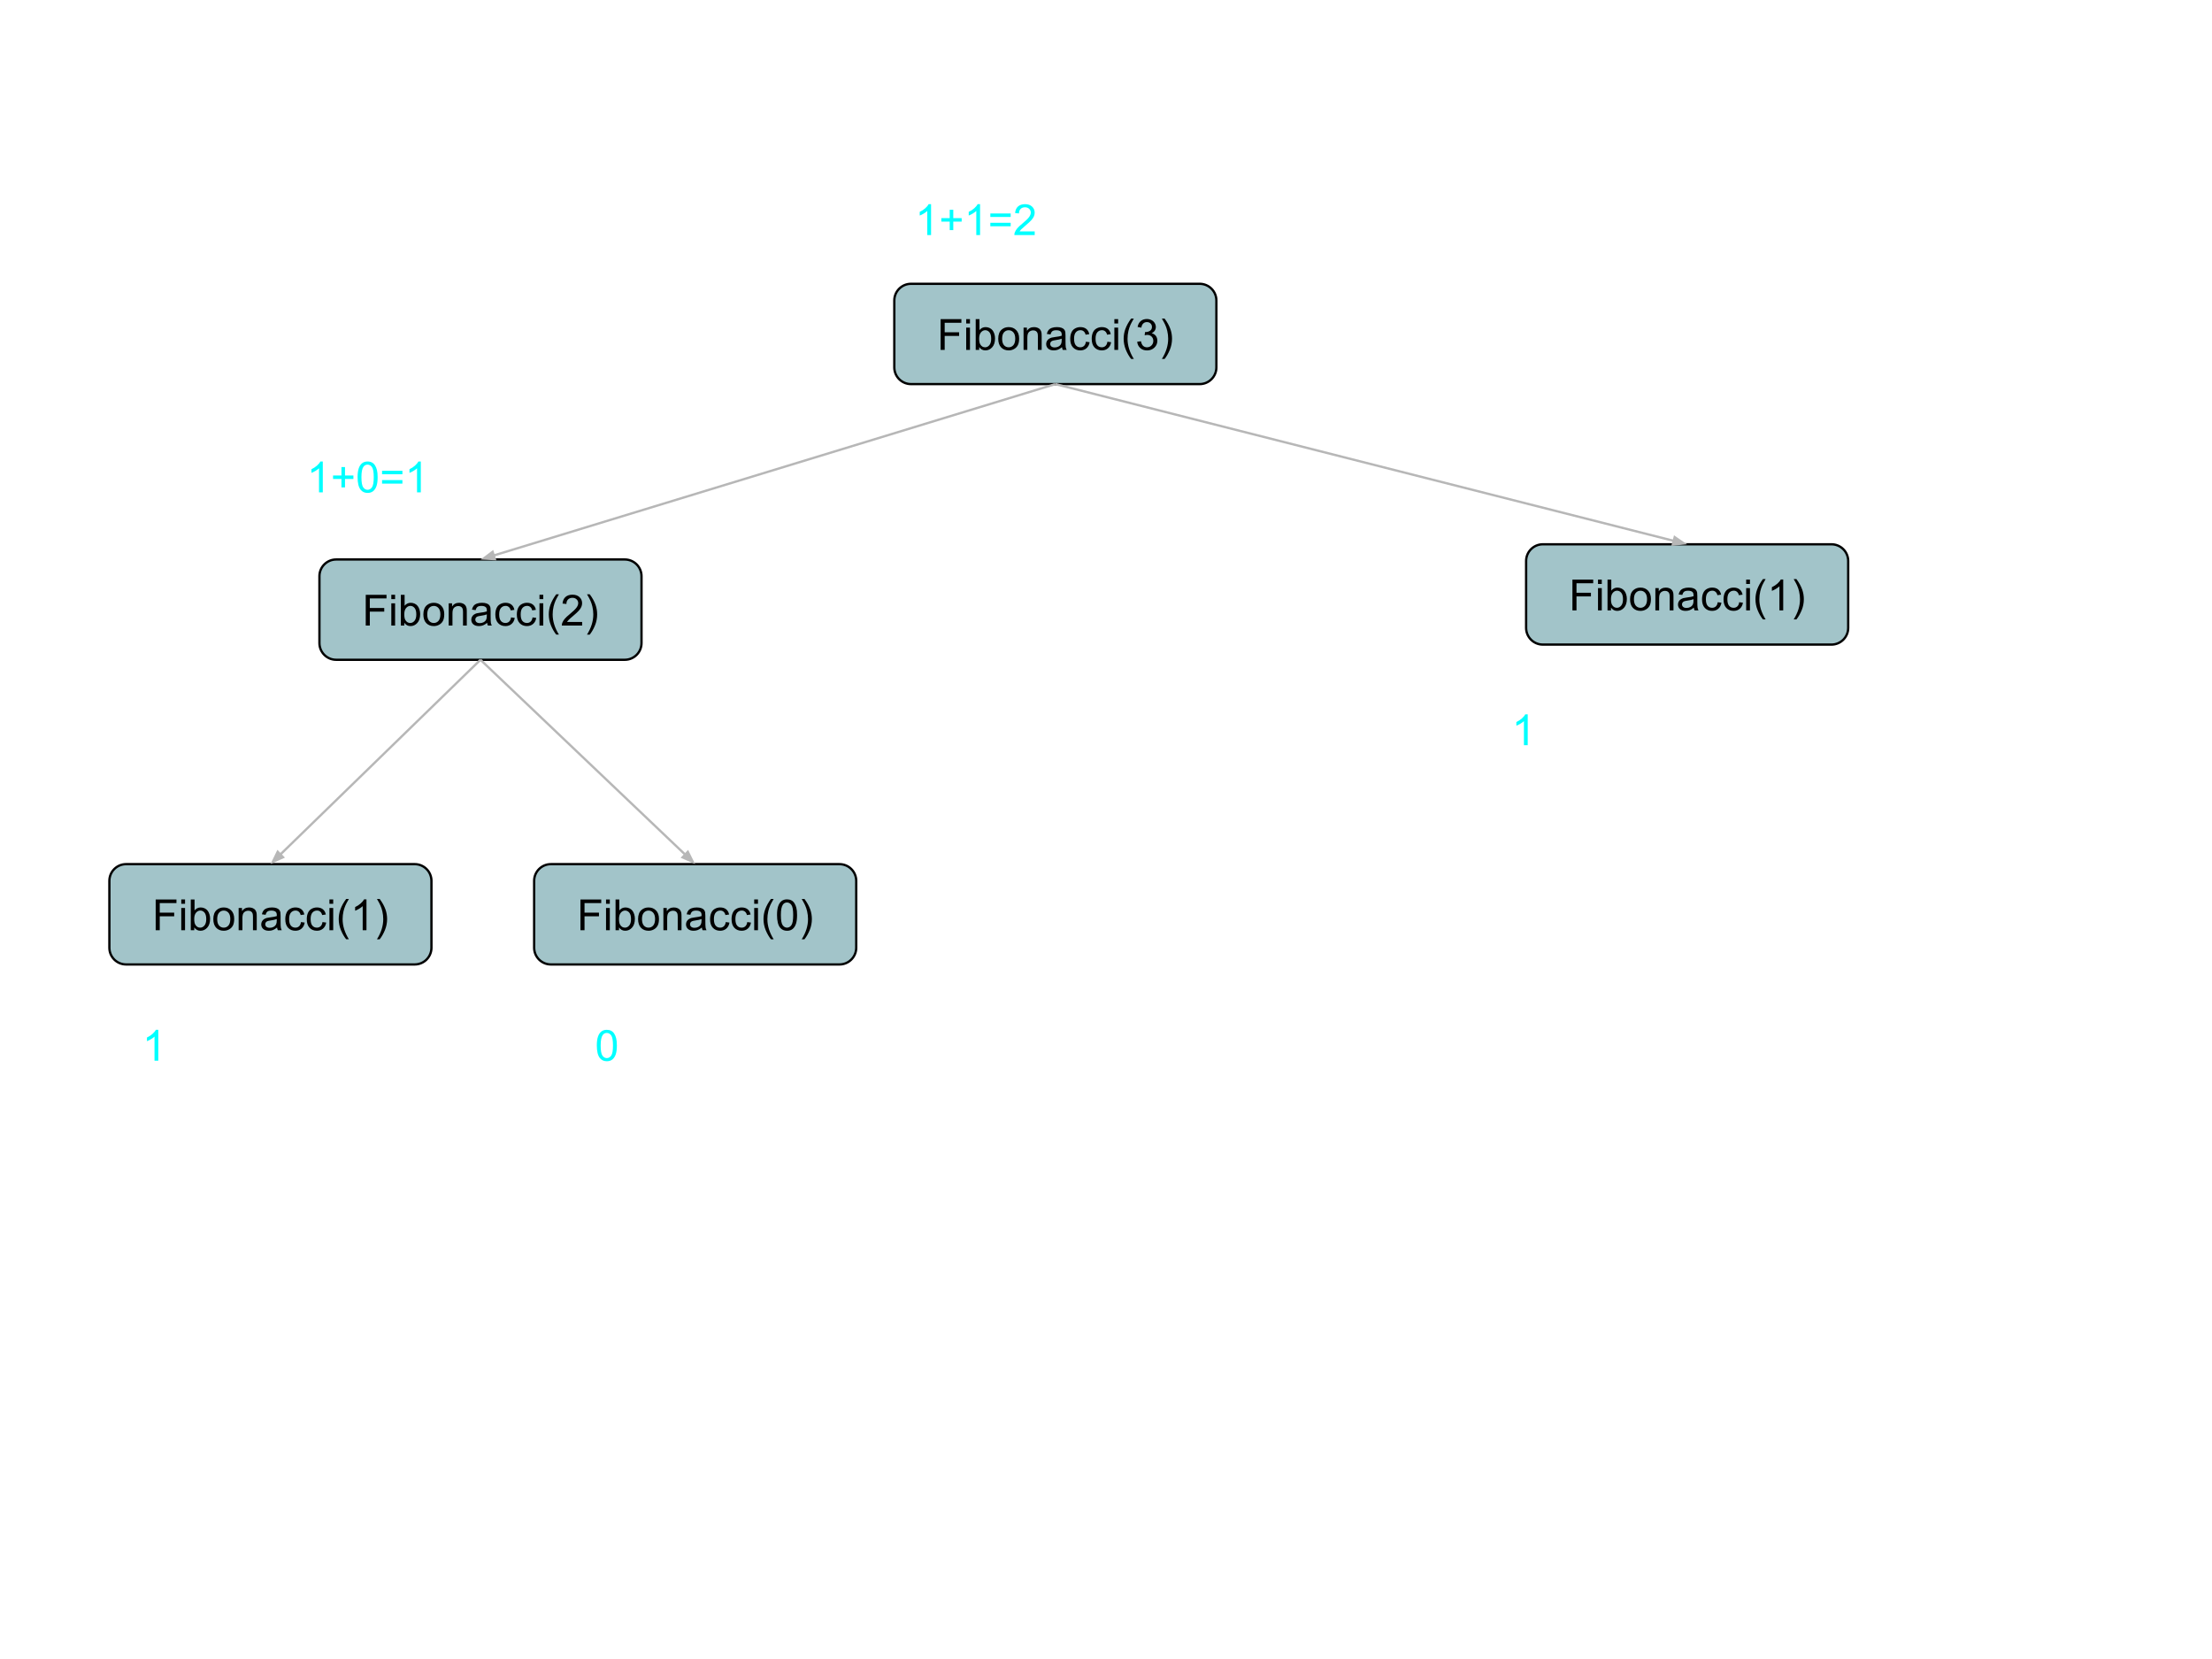
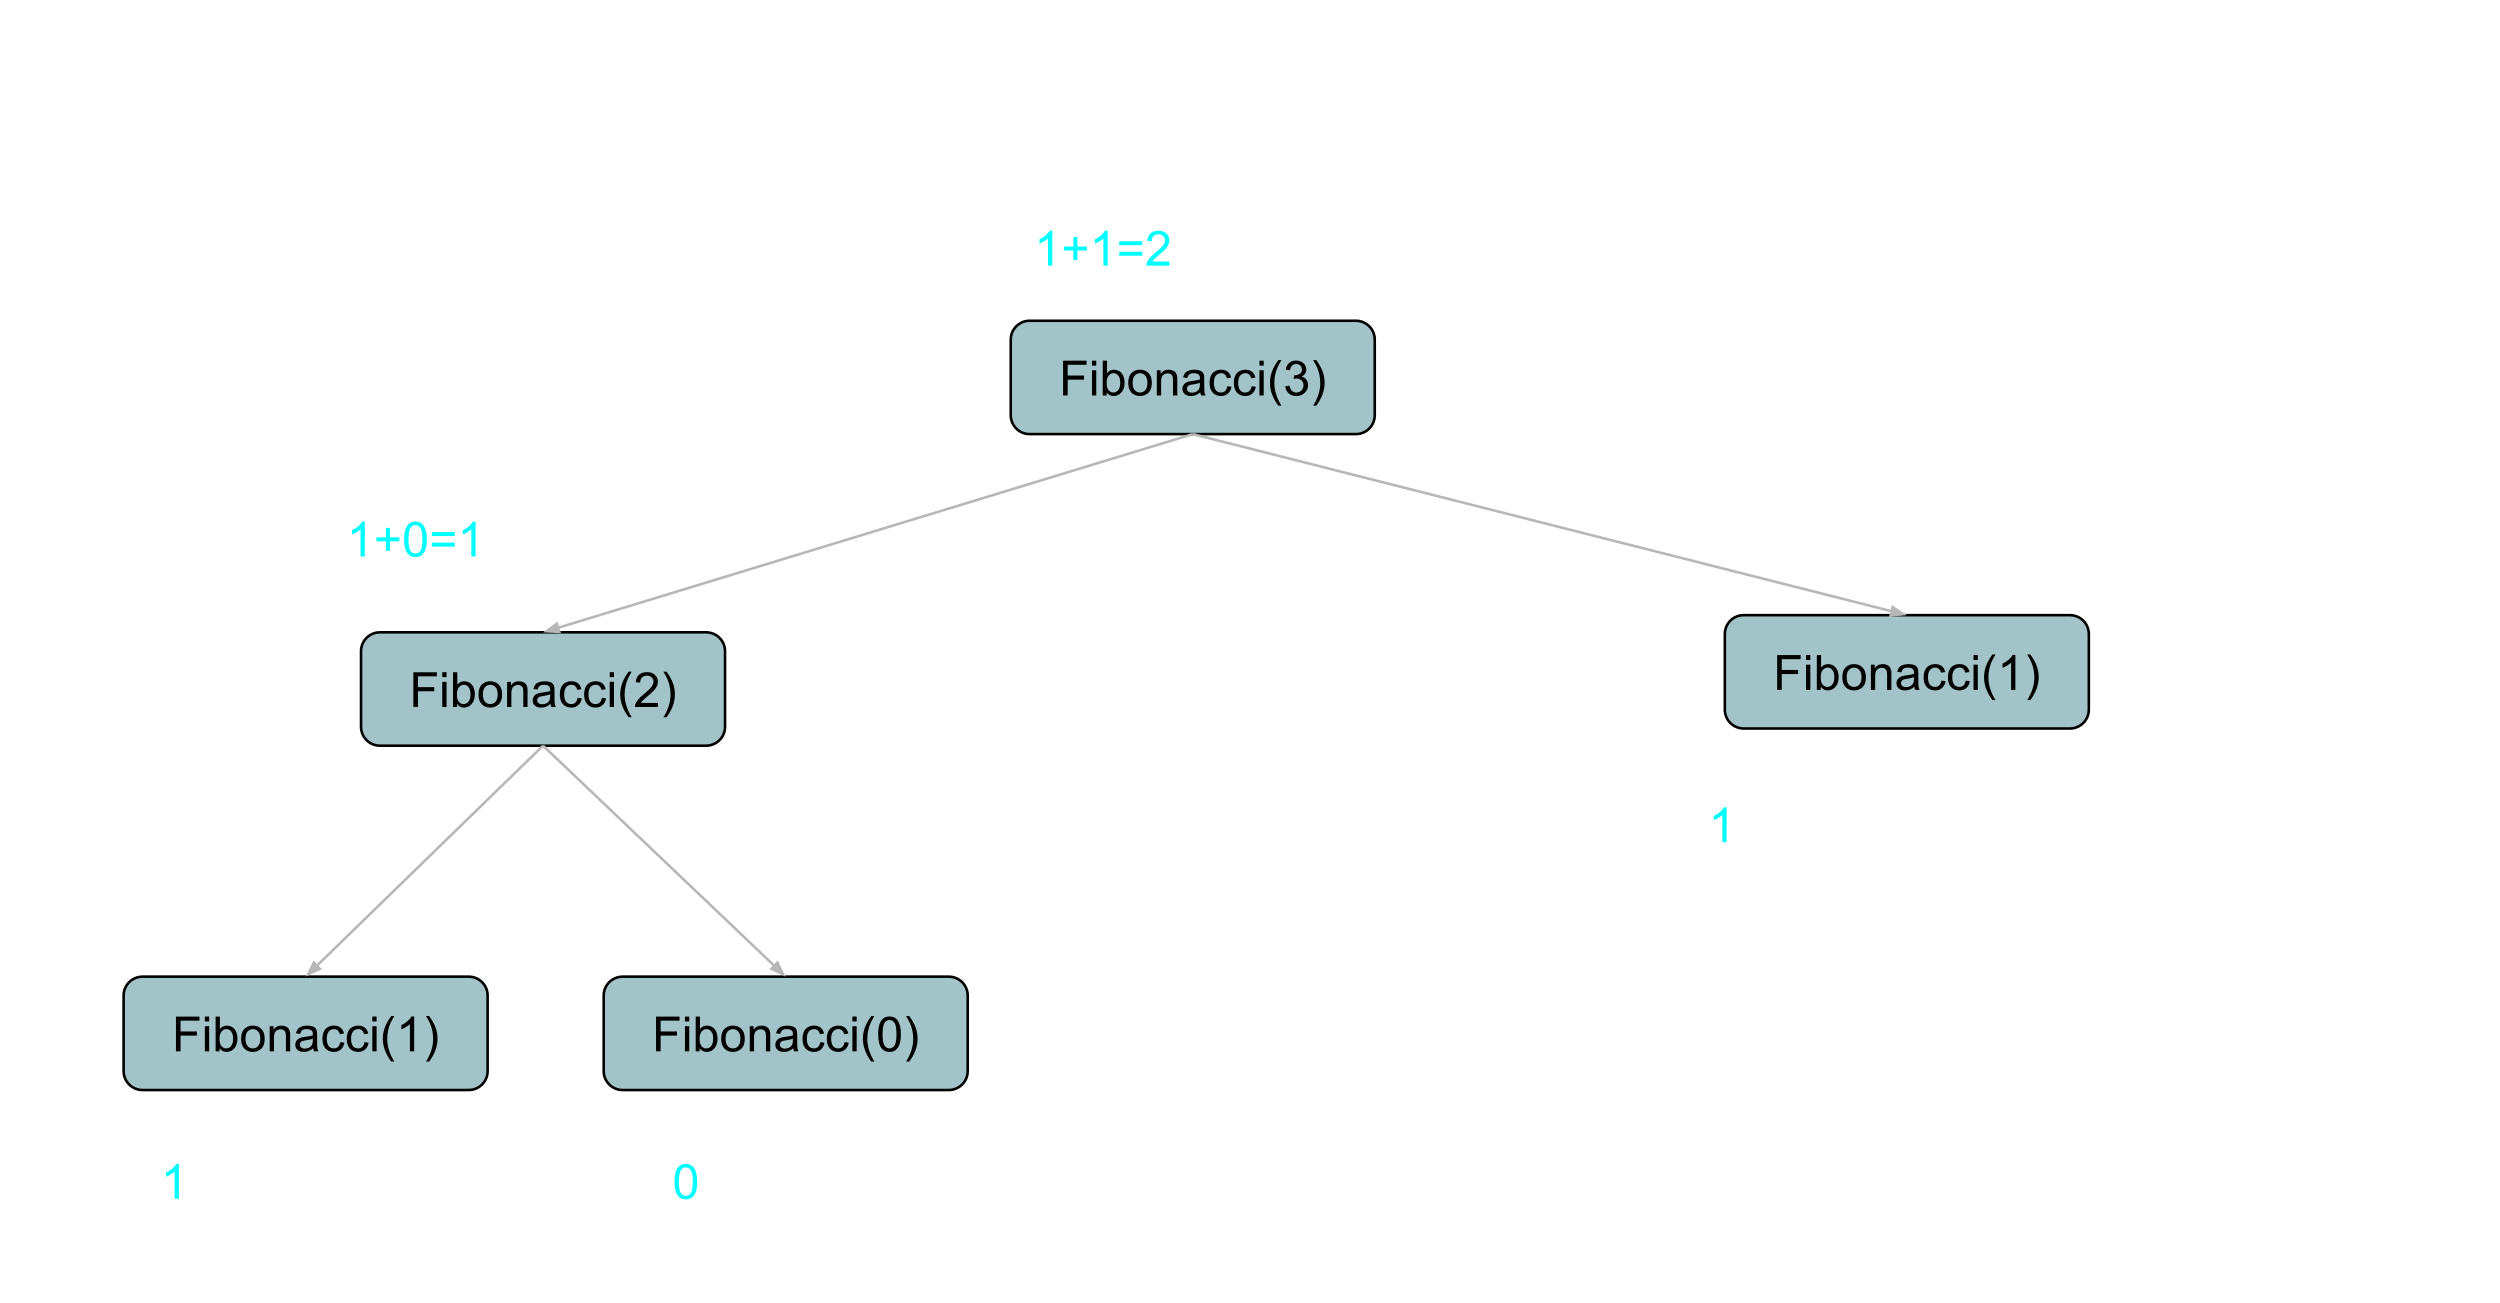
- <svg xmlns="http://www.w3.org/2000/svg" version="1.1" viewBox="0.0 0.0 960.0 720.0" fill="none" stroke="none" stroke-linecap="square" stroke-miterlimit="10">
+ <svg xmlns="http://www.w3.org/2000/svg" version="1.1" viewBox="0.0 0.0 960.0 500.0" fill="none" stroke="none" stroke-linecap="square" stroke-miterlimit="10">
  <clipPath id="p.0">
    <path d="m0 0l960.0 0l0 720.0l-960.0 0l0 -720.0z" clip-rule="nonzero" />
  </clipPath>
  <g clip-path="url(#p.0)">
    <path fill="#000000" fill-opacity="0.0" d="m0 0l960.0 0l0 720.0l-960.0 0z" fill-rule="evenodd" />
    <path fill="#a2c4c9" d="m388.126 130.423l0 0c0 -4.007 3.248 -7.255 7.255 -7.255l125.27 0c1.924 0 3.769 0.764 5.13 2.125c1.361 1.361 2.125 3.206 2.125 5.13l0 29.018c0 4.007 -3.248 7.255 -7.255 7.255l-125.27 0c-4.007 0 -7.255 -3.248 -7.255 -7.255z" fill-rule="evenodd" />
    <path stroke="#000000" stroke-width="1.0" stroke-linejoin="round" stroke-linecap="butt" d="m388.126 130.423l0 0c0 -4.007 3.248 -7.255 7.255 -7.255l125.27 0c1.924 0 3.769 0.764 5.13 2.125c1.361 1.361 2.125 3.206 2.125 5.13l0 29.018c0 4.007 -3.248 7.255 -7.255 7.255l-125.27 0c-4.007 0 -7.255 -3.248 -7.255 -7.255z" fill-rule="evenodd" />
    <path fill="#000000" d="m408.224 151.852l0 -13.359l9.016 0l0 1.578l-7.25 0l0 4.141l6.266 0l0 1.578l-6.266 0l0 6.062l-1.766 0zm11.099 -11.469l0 -1.891l1.641 0l0 1.891l-1.641 0zm0 11.469l0 -9.672l1.641 0l0 9.672l-1.641 0zm5.645 0l-1.516 0l0 -13.359l1.641 0l0 4.766q1.047 -1.297 2.656 -1.297q0.891 0 1.688 0.359q0.797 0.359 1.312 1.016q0.516 0.641 0.797 1.562q0.297 0.922 0.297 1.969q0 2.484 -1.234 3.844q-1.219 1.359 -2.953 1.359q-1.703 0 -2.688 -1.438l0 1.219zm-0.016 -4.906q0 1.734 0.484 2.516q0.766 1.266 2.094 1.266q1.078 0 1.859 -0.938q0.781 -0.938 0.781 -2.781q0 -1.891 -0.75 -2.797q-0.75 -0.906 -1.828 -0.906q-1.062 0 -1.859 0.938q-0.781 0.938 -0.781 2.703zm8.282 0.062q0 -2.688 1.484 -3.969q1.25 -1.078 3.047 -1.078q2.0 0 3.266 1.312q1.266 1.297 1.266 3.609q0 1.859 -0.562 2.938q-0.562 1.062 -1.641 1.656q-1.062 0.594 -2.328 0.594q-2.031 0 -3.281 -1.297q-1.25 -1.312 -1.25 -3.766zm1.688 0q0 1.859 0.797 2.797q0.812 0.922 2.047 0.922q1.219 0 2.031 -0.922q0.812 -0.938 0.812 -2.844q0 -1.797 -0.812 -2.719q-0.812 -0.922 -2.031 -0.922q-1.234 0 -2.047 0.922q-0.797 0.906 -0.797 2.766zm9.298 4.844l0 -9.672l1.469 0l0 1.375q1.062 -1.594 3.078 -1.594q0.875 0 1.609 0.312q0.734 0.312 1.094 0.828q0.375 0.5 0.516 1.203q0.094 0.453 0.094 1.594l0 5.953l-1.641 0l0 -5.891q0 -1.0 -0.203 -1.484q-0.188 -0.5 -0.672 -0.797q-0.484 -0.297 -1.141 -0.297q-1.047 0 -1.812 0.672q-0.75 0.656 -0.75 2.516l0 5.281l-1.641 0zm16.688 -1.188q-0.922 0.766 -1.766 1.094q-0.828 0.312 -1.797 0.312q-1.594 0 -2.453 -0.781q-0.859 -0.781 -0.859 -1.984q0 -0.719 0.328 -1.297q0.328 -0.594 0.844 -0.938q0.531 -0.359 1.188 -0.547q0.469 -0.125 1.453 -0.25q1.984 -0.234 2.922 -0.562q0.016 -0.344 0.016 -0.422q0 -1.0 -0.469 -1.422q-0.625 -0.547 -1.875 -0.547q-1.156 0 -1.703 0.406q-0.547 0.406 -0.812 1.422l-1.609 -0.219q0.219 -1.016 0.719 -1.641q0.5 -0.641 1.453 -0.984q0.953 -0.344 2.188 -0.344q1.25 0 2.016 0.297q0.781 0.281 1.141 0.734q0.375 0.438 0.516 1.109q0.078 0.422 0.078 1.516l0 2.188q0 2.281 0.109 2.891q0.109 0.594 0.406 1.156l-1.703 0q-0.266 -0.516 -0.328 -1.188zm-0.141 -3.672q-0.891 0.375 -2.672 0.625q-1.016 0.141 -1.438 0.328q-0.422 0.188 -0.656 0.531q-0.219 0.344 -0.219 0.781q0 0.656 0.5 1.094q0.5 0.438 1.453 0.438q0.938 0 1.672 -0.406q0.75 -0.422 1.094 -1.141q0.266 -0.562 0.266 -1.641l0 -0.609zm10.516 1.312l1.609 0.219q-0.266 1.656 -1.359 2.609q-1.078 0.938 -2.672 0.938q-1.984 0 -3.188 -1.297q-1.203 -1.297 -1.203 -3.719q0 -1.578 0.516 -2.75q0.516 -1.172 1.578 -1.75q1.062 -0.594 2.312 -0.594q1.578 0 2.578 0.797q1.0 0.797 1.281 2.266l-1.594 0.234q-0.234 -0.969 -0.812 -1.453q-0.578 -0.5 -1.391 -0.5q-1.234 0 -2.016 0.891q-0.781 0.891 -0.781 2.812q0 1.953 0.75 2.844q0.75 0.875 1.953 0.875q0.969 0 1.609 -0.594q0.656 -0.594 0.828 -1.828zm9.328 0l1.609 0.219q-0.266 1.656 -1.359 2.609q-1.078 0.938 -2.672 0.938q-1.984 0 -3.188 -1.297q-1.203 -1.297 -1.203 -3.719q0 -1.578 0.516 -2.75q0.516 -1.172 1.578 -1.75q1.062 -0.594 2.312 -0.594q1.578 0 2.578 0.797q1.0 0.797 1.281 2.266l-1.594 0.234q-0.234 -0.969 -0.812 -1.453q-0.578 -0.5 -1.391 -0.5q-1.234 0 -2.016 0.891q-0.781 0.891 -0.781 2.812q0 1.953 0.75 2.844q0.75 0.875 1.953 0.875q0.969 0 1.609 -0.594q0.656 -0.594 0.828 -1.828zm3.016 -7.922l0 -1.891l1.641 0l0 1.891l-1.641 0zm0 11.469l0 -9.672l1.641 0l0 9.672l-1.641 0zm7.27 3.922q-1.359 -1.703 -2.297 -4.0q-0.938 -2.297 -0.938 -4.766q0 -2.156 0.703 -4.141q0.828 -2.312 2.531 -4.594l1.172 0q-1.094 1.891 -1.453 2.703q-0.547 1.25 -0.875 2.625q-0.391 1.703 -0.391 3.422q0 4.375 2.719 8.75l-1.172 0zm2.635 -7.453l1.641 -0.219q0.281 1.406 0.953 2.016q0.688 0.609 1.656 0.609q1.156 0 1.953 -0.797q0.797 -0.797 0.797 -1.984q0 -1.125 -0.734 -1.859q-0.734 -0.734 -1.875 -0.734q-0.469 0 -1.156 0.172l0.188 -1.438q0.156 0.016 0.266 0.016q1.047 0 1.875 -0.547q0.844 -0.547 0.844 -1.672q0 -0.906 -0.609 -1.5q-0.609 -0.594 -1.578 -0.594q-0.953 0 -1.594 0.609q-0.641 0.594 -0.812 1.797l-1.641 -0.297q0.297 -1.641 1.359 -2.547q1.062 -0.906 2.656 -0.906q1.094 0 2.0 0.469q0.922 0.469 1.406 1.281q0.5 0.812 0.5 1.719q0 0.859 -0.469 1.578q-0.469 0.703 -1.375 1.125q1.188 0.281 1.844 1.141q0.656 0.859 0.656 2.156q0 1.734 -1.281 2.953q-1.266 1.219 -3.219 1.219q-1.766 0 -2.922 -1.047q-1.156 -1.047 -1.328 -2.719zm11.907 7.453l-1.188 0q2.734 -4.375 2.734 -8.75q0 -1.719 -0.391 -3.391q-0.312 -1.375 -0.875 -2.625q-0.359 -0.828 -1.469 -2.734l1.188 0q1.703 2.281 2.531 4.594q0.688 1.984 0.688 4.141q0 2.469 -0.938 4.766q-0.938 2.297 -2.281 4.0z" fill-rule="nonzero" />
    <path fill="#a2c4c9" d="m138.633 250.068l0 0c0 -4.007 3.248 -7.255 7.255 -7.255l125.27 0c1.924 0 3.769 0.764 5.13 2.125c1.361 1.361 2.125 3.206 2.125 5.13l0 29.018c0 4.007 -3.248 7.255 -7.255 7.255l-125.27 0c-4.007 0 -7.255 -3.248 -7.255 -7.255z" fill-rule="evenodd" />
    <path stroke="#000000" stroke-width="1.0" stroke-linejoin="round" stroke-linecap="butt" d="m138.633 250.068l0 0c0 -4.007 3.248 -7.255 7.255 -7.255l125.27 0c1.924 0 3.769 0.764 5.13 2.125c1.361 1.361 2.125 3.206 2.125 5.13l0 29.018c0 4.007 -3.248 7.255 -7.255 7.255l-125.27 0c-4.007 0 -7.255 -3.248 -7.255 -7.255z" fill-rule="evenodd" />
    <path fill="#000000" d="m158.731 271.497l0 -13.359l9.016 0l0 1.578l-7.25 0l0 4.141l6.266 0l0 1.578l-6.266 0l0 6.062l-1.766 0zm11.099 -11.469l0 -1.891l1.641 0l0 1.891l-1.641 0zm0 11.469l0 -9.672l1.641 0l0 9.672l-1.641 0zm5.645 0l-1.516 0l0 -13.359l1.641 0l0 4.766q1.047 -1.297 2.656 -1.297q0.891 0 1.688 0.359q0.797 0.359 1.312 1.016q0.516 0.641 0.797 1.562q0.297 0.922 0.297 1.969q0 2.484 -1.234 3.844q-1.219 1.359 -2.953 1.359q-1.703 0 -2.688 -1.438l0 1.219zm-0.016 -4.906q0 1.734 0.484 2.516q0.766 1.266 2.094 1.266q1.078 0 1.859 -0.938q0.781 -0.938 0.781 -2.781q0 -1.891 -0.75 -2.797q-0.75 -0.906 -1.828 -0.906q-1.062 0 -1.859 0.938q-0.781 0.938 -0.781 2.703zm8.282 0.062q0 -2.688 1.484 -3.969q1.25 -1.078 3.047 -1.078q2.0 0 3.266 1.312q1.266 1.297 1.266 3.609q0 1.859 -0.562 2.938q-0.562 1.062 -1.641 1.656q-1.062 0.594 -2.328 0.594q-2.031 0 -3.281 -1.297q-1.25 -1.312 -1.25 -3.766zm1.688 0q0 1.859 0.797 2.797q0.812 0.922 2.047 0.922q1.219 0 2.031 -0.922q0.812 -0.938 0.812 -2.844q0 -1.797 -0.812 -2.719q-0.812 -0.922 -2.031 -0.922q-1.234 0 -2.047 0.922q-0.797 0.906 -0.797 2.766zm9.298 4.844l0 -9.672l1.469 0l0 1.375q1.062 -1.594 3.078 -1.594q0.875 0 1.609 0.312q0.734 0.312 1.094 0.828q0.375 0.5 0.516 1.203q0.094 0.453 0.094 1.594l0 5.953l-1.641 0l0 -5.891q0 -1.0 -0.203 -1.484q-0.188 -0.5 -0.672 -0.797q-0.484 -0.297 -1.141 -0.297q-1.047 0 -1.812 0.672q-0.75 0.656 -0.75 2.516l0 5.281l-1.641 0zm16.688 -1.188q-0.922 0.766 -1.766 1.094q-0.828 0.312 -1.797 0.312q-1.594 0 -2.453 -0.781q-0.859 -0.781 -0.859 -1.984q0 -0.719 0.328 -1.297q0.328 -0.594 0.844 -0.938q0.531 -0.359 1.188 -0.547q0.469 -0.125 1.453 -0.25q1.984 -0.234 2.922 -0.562q0.016 -0.344 0.016 -0.422q0 -1.0 -0.469 -1.422q-0.625 -0.547 -1.875 -0.547q-1.156 0 -1.703 0.406q-0.547 0.406 -0.812 1.422l-1.609 -0.219q0.219 -1.016 0.719 -1.641q0.5 -0.641 1.453 -0.984q0.953 -0.344 2.188 -0.344q1.25 0 2.016 0.297q0.781 0.281 1.141 0.734q0.375 0.438 0.516 1.109q0.078 0.422 0.078 1.516l0 2.188q0 2.281 0.109 2.891q0.109 0.594 0.406 1.156l-1.703 0q-0.266 -0.516 -0.328 -1.188zm-0.141 -3.672q-0.891 0.375 -2.672 0.625q-1.016 0.141 -1.438 0.328q-0.422 0.188 -0.656 0.531q-0.219 0.344 -0.219 0.781q0 0.656 0.5 1.094q0.5 0.438 1.453 0.438q0.938 0 1.672 -0.406q0.75 -0.422 1.094 -1.141q0.266 -0.562 0.266 -1.641l0 -0.609zm10.516 1.312l1.609 0.219q-0.266 1.656 -1.359 2.609q-1.078 0.938 -2.672 0.938q-1.984 0 -3.188 -1.297q-1.203 -1.297 -1.203 -3.719q0 -1.578 0.516 -2.75q0.516 -1.172 1.578 -1.75q1.062 -0.594 2.312 -0.594q1.578 0 2.578 0.797q1.0 0.797 1.281 2.266l-1.594 0.234q-0.234 -0.969 -0.812 -1.453q-0.578 -0.5 -1.391 -0.5q-1.234 0 -2.016 0.891q-0.781 0.891 -0.781 2.812q0 1.953 0.75 2.844q0.75 0.875 1.953 0.875q0.969 0 1.609 -0.594q0.656 -0.594 0.828 -1.828zm9.328 0l1.609 0.219q-0.266 1.656 -1.359 2.609q-1.078 0.938 -2.672 0.938q-1.984 0 -3.188 -1.297q-1.203 -1.297 -1.203 -3.719q0 -1.578 0.516 -2.75q0.516 -1.172 1.578 -1.75q1.062 -0.594 2.312 -0.594q1.578 0 2.578 0.797q1.0 0.797 1.281 2.266l-1.594 0.234q-0.234 -0.969 -0.812 -1.453q-0.578 -0.5 -1.391 -0.5q-1.234 0 -2.016 0.891q-0.781 0.891 -0.781 2.812q0 1.953 0.75 2.844q0.75 0.875 1.953 0.875q0.969 0 1.609 -0.594q0.656 -0.594 0.828 -1.828zm3.016 -7.922l0 -1.891l1.641 0l0 1.891l-1.641 0zm0 11.469l0 -9.672l1.641 0l0 9.672l-1.641 0zm7.27 3.922q-1.359 -1.703 -2.297 -4.0q-0.938 -2.297 -0.938 -4.766q0 -2.156 0.703 -4.141q0.828 -2.312 2.531 -4.594l1.172 0q-1.094 1.891 -1.453 2.703q-0.547 1.25 -0.875 2.625q-0.391 1.703 -0.391 3.422q0 4.375 2.719 8.75l-1.172 0zm11.244 -5.5l0 1.578l-8.828 0q-0.016 -0.594 0.188 -1.141q0.344 -0.906 1.078 -1.781q0.75 -0.875 2.156 -2.016q2.172 -1.781 2.938 -2.828q0.766 -1.047 0.766 -1.969q0 -0.984 -0.703 -1.641q-0.688 -0.672 -1.812 -0.672q-1.188 0 -1.906 0.719q-0.703 0.703 -0.703 1.953l-1.688 -0.172q0.172 -1.891 1.297 -2.875q1.141 -0.984 3.031 -0.984q1.922 0 3.047 1.062q1.125 1.062 1.125 2.641q0 0.797 -0.328 1.578q-0.328 0.781 -1.094 1.641q-0.75 0.844 -2.531 2.344q-1.469 1.234 -1.891 1.688q-0.422 0.438 -0.688 0.875l6.547 0zm3.298 5.5l-1.188 0q2.734 -4.375 2.734 -8.75q0 -1.719 -0.391 -3.391q-0.312 -1.375 -0.875 -2.625q-0.359 -0.828 -1.469 -2.734l1.188 0q1.703 2.281 2.531 4.594q0.688 1.984 0.688 4.141q0 2.469 -0.938 4.766q-0.938 2.297 -2.281 4.0z" fill-rule="nonzero" />
    <path fill="#a2c4c9" d="m662.331 243.475l0 0c0 -4.007 3.248 -7.255 7.255 -7.255l125.27 0c1.924 0 3.769 0.764 5.13 2.125c1.361 1.361 2.125 3.206 2.125 5.13l0 29.018c0 4.007 -3.248 7.255 -7.255 7.255l-125.27 0c-4.007 0 -7.255 -3.248 -7.255 -7.255z" fill-rule="evenodd" />
    <path stroke="#000000" stroke-width="1.0" stroke-linejoin="round" stroke-linecap="butt" d="m662.331 243.475l0 0c0 -4.007 3.248 -7.255 7.255 -7.255l125.27 0c1.924 0 3.769 0.764 5.13 2.125c1.361 1.361 2.125 3.206 2.125 5.13l0 29.018c0 4.007 -3.248 7.255 -7.255 7.255l-125.27 0c-4.007 0 -7.255 -3.248 -7.255 -7.255z" fill-rule="evenodd" />
    <path fill="#000000" d="m682.429 264.904l0 -13.359l9.016 0l0 1.578l-7.25 0l0 4.141l6.266 0l0 1.578l-6.266 0l0 6.062l-1.766 0zm11.099 -11.469l0 -1.891l1.641 0l0 1.891l-1.641 0zm0 11.469l0 -9.672l1.641 0l0 9.672l-1.641 0zm5.645 0l-1.516 0l0 -13.359l1.641 0l0 4.766q1.047 -1.297 2.656 -1.297q0.891 0 1.688 0.359q0.797 0.359 1.312 1.016q0.516 0.641 0.797 1.562q0.297 0.922 0.297 1.969q0 2.484 -1.234 3.844q-1.219 1.359 -2.953 1.359q-1.703 0 -2.688 -1.438l0 1.219zm-0.016 -4.906q0 1.734 0.484 2.516q0.766 1.266 2.094 1.266q1.078 0 1.859 -0.938q0.781 -0.938 0.781 -2.781q0 -1.891 -0.75 -2.797q-0.75 -0.906 -1.828 -0.906q-1.062 0 -1.859 0.938q-0.781 0.938 -0.781 2.703zm8.282 0.062q0 -2.688 1.484 -3.969q1.25 -1.078 3.047 -1.078q2.0 0 3.266 1.312q1.266 1.297 1.266 3.609q0 1.859 -0.562 2.938q-0.562 1.062 -1.641 1.656q-1.062 0.594 -2.328 0.594q-2.031 0 -3.281 -1.297q-1.25 -1.312 -1.25 -3.766zm1.688 0q0 1.859 0.797 2.797q0.812 0.922 2.047 0.922q1.219 0 2.031 -0.922q0.812 -0.938 0.812 -2.844q0 -1.797 -0.812 -2.719q-0.812 -0.922 -2.031 -0.922q-1.234 0 -2.047 0.922q-0.797 0.906 -0.797 2.766zm9.298 4.844l0 -9.672l1.469 0l0 1.375q1.062 -1.594 3.078 -1.594q0.875 0 1.609 0.312q0.734 0.312 1.094 0.828q0.375 0.5 0.516 1.203q0.094 0.453 0.094 1.594l0 5.953l-1.641 0l0 -5.891q0 -1.0 -0.203 -1.484q-0.188 -0.5 -0.672 -0.797q-0.484 -0.297 -1.141 -0.297q-1.047 0 -1.812 0.672q-0.75 0.656 -0.75 2.516l0 5.281l-1.641 0zm16.688 -1.188q-0.922 0.766 -1.766 1.094q-0.828 0.312 -1.797 0.312q-1.594 0 -2.453 -0.781q-0.859 -0.781 -0.859 -1.984q0 -0.719 0.328 -1.297q0.328 -0.594 0.844 -0.938q0.531 -0.359 1.188 -0.547q0.469 -0.125 1.453 -0.25q1.984 -0.234 2.922 -0.562q0.016 -0.344 0.016 -0.422q0 -1.0 -0.469 -1.422q-0.625 -0.547 -1.875 -0.547q-1.156 0 -1.703 0.406q-0.547 0.406 -0.812 1.422l-1.609 -0.219q0.219 -1.016 0.719 -1.641q0.5 -0.641 1.453 -0.984q0.953 -0.344 2.188 -0.344q1.25 0 2.016 0.297q0.781 0.281 1.141 0.734q0.375 0.438 0.516 1.109q0.078 0.422 0.078 1.516l0 2.188q0 2.281 0.109 2.891q0.109 0.594 0.406 1.156l-1.703 0q-0.266 -0.516 -0.328 -1.188zm-0.141 -3.672q-0.891 0.375 -2.672 0.625q-1.016 0.141 -1.438 0.328q-0.422 0.188 -0.656 0.531q-0.219 0.344 -0.219 0.781q0 0.656 0.5 1.094q0.5 0.438 1.453 0.438q0.938 0 1.672 -0.406q0.75 -0.422 1.094 -1.141q0.266 -0.562 0.266 -1.641l0 -0.609zm10.516 1.312l1.609 0.219q-0.266 1.656 -1.359 2.609q-1.078 0.938 -2.672 0.938q-1.984 0 -3.188 -1.297q-1.203 -1.297 -1.203 -3.719q0 -1.578 0.516 -2.75q0.516 -1.172 1.578 -1.75q1.062 -0.594 2.312 -0.594q1.578 0 2.578 0.797q1.0 0.797 1.281 2.266l-1.594 0.234q-0.234 -0.969 -0.812 -1.453q-0.578 -0.5 -1.391 -0.5q-1.234 0 -2.016 0.891q-0.781 0.891 -0.781 2.812q0 1.953 0.75 2.844q0.75 0.875 1.953 0.875q0.969 0 1.609 -0.594q0.656 -0.594 0.828 -1.828zm9.328 0l1.609 0.219q-0.266 1.656 -1.359 2.609q-1.078 0.938 -2.672 0.938q-1.984 0 -3.188 -1.297q-1.203 -1.297 -1.203 -3.719q0 -1.578 0.516 -2.75q0.516 -1.172 1.578 -1.75q1.062 -0.594 2.312 -0.594q1.578 0 2.578 0.797q1.0 0.797 1.281 2.266l-1.594 0.234q-0.234 -0.969 -0.812 -1.453q-0.578 -0.5 -1.391 -0.5q-1.234 0 -2.016 0.891q-0.781 0.891 -0.781 2.812q0 1.953 0.75 2.844q0.75 0.875 1.953 0.875q0.969 0 1.609 -0.594q0.656 -0.594 0.828 -1.828zm3.016 -7.922l0 -1.891l1.641 0l0 1.891l-1.641 0zm0 11.469l0 -9.672l1.641 0l0 9.672l-1.641 0zm7.27 3.922q-1.359 -1.703 -2.297 -4.0q-0.938 -2.297 -0.938 -4.766q0 -2.156 0.703 -4.141q0.828 -2.312 2.531 -4.594l1.172 0q-1.094 1.891 -1.453 2.703q-0.547 1.25 -0.875 2.625q-0.391 1.703 -0.391 3.422q0 4.375 2.719 8.75l-1.172 0zm8.806 -3.922l-1.641 0l0 -10.453q-0.594 0.562 -1.562 1.141q-0.953 0.562 -1.719 0.844l0 -1.594q1.375 -0.641 2.406 -1.562q1.031 -0.922 1.453 -1.781l1.062 0l0 13.406zm5.735 3.922l-1.188 0q2.734 -4.375 2.734 -8.75q0 -1.719 -0.391 -3.391q-0.312 -1.375 -0.875 -2.625q-0.359 -0.828 -1.469 -2.734l1.188 0q1.703 2.281 2.531 4.594q0.688 1.984 0.688 4.141q0 2.469 -0.938 4.766q-0.938 2.297 -2.281 4.0z" fill-rule="nonzero" />
    <path fill="#a2c4c9" d="m47.47 382.293l0 0c0 -4.007 3.248 -7.255 7.255 -7.255l125.27 0c1.924 0 3.769 0.764 5.13 2.125c1.361 1.361 2.125 3.206 2.125 5.13l0 29.018c0 4.007 -3.248 7.255 -7.255 7.255l-125.27 0c-4.007 0 -7.255 -3.248 -7.255 -7.255z" fill-rule="evenodd" />
    <path stroke="#000000" stroke-width="1.0" stroke-linejoin="round" stroke-linecap="butt" d="m47.47 382.293l0 0c0 -4.007 3.248 -7.255 7.255 -7.255l125.27 0c1.924 0 3.769 0.764 5.13 2.125c1.361 1.361 2.125 3.206 2.125 5.13l0 29.018c0 4.007 -3.248 7.255 -7.255 7.255l-125.27 0c-4.007 0 -7.255 -3.248 -7.255 -7.255z" fill-rule="evenodd" />
    <path fill="#000000" d="m67.568 403.722l0 -13.359l9.016 0l0 1.578l-7.25 0l0 4.141l6.266 0l0 1.578l-6.266 0l0 6.062l-1.766 0zm11.099 -11.469l0 -1.891l1.641 0l0 1.891l-1.641 0zm0 11.469l0 -9.672l1.641 0l0 9.672l-1.641 0zm5.645 0l-1.516 0l0 -13.359l1.641 0l0 4.766q1.047 -1.297 2.656 -1.297q0.891 0 1.688 0.359q0.797 0.359 1.312 1.016q0.516 0.641 0.797 1.562q0.297 0.922 0.297 1.969q0 2.484 -1.234 3.844q-1.219 1.359 -2.953 1.359q-1.703 0 -2.688 -1.438l0 1.219zm-0.016 -4.906q0 1.734 0.484 2.516q0.766 1.266 2.094 1.266q1.078 0 1.859 -0.938q0.781 -0.938 0.781 -2.781q0 -1.891 -0.75 -2.797q-0.75 -0.906 -1.828 -0.906q-1.062 0 -1.859 0.938q-0.781 0.938 -0.781 2.703zm8.282 0.062q0 -2.688 1.484 -3.969q1.25 -1.078 3.047 -1.078q2.0 0 3.266 1.312q1.266 1.297 1.266 3.609q0 1.859 -0.562 2.938q-0.562 1.062 -1.641 1.656q-1.062 0.594 -2.328 0.594q-2.031 0 -3.281 -1.297q-1.25 -1.312 -1.25 -3.766zm1.688 0q0 1.859 0.797 2.797q0.812 0.922 2.047 0.922q1.219 0 2.031 -0.922q0.812 -0.938 0.812 -2.844q0 -1.797 -0.812 -2.719q-0.812 -0.922 -2.031 -0.922q-1.234 0 -2.047 0.922q-0.797 0.906 -0.797 2.766zm9.298 4.844l0 -9.672l1.469 0l0 1.375q1.062 -1.594 3.078 -1.594q0.875 0 1.609 0.312q0.734 0.312 1.094 0.828q0.375 0.5 0.516 1.203q0.094 0.453 0.094 1.594l0 5.953l-1.641 0l0 -5.891q0 -1.0 -0.203 -1.484q-0.188 -0.5 -0.672 -0.797q-0.484 -0.297 -1.141 -0.297q-1.047 0 -1.812 0.672q-0.75 0.656 -0.75 2.516l0 5.281l-1.641 0zm16.688 -1.188q-0.922 0.766 -1.766 1.094q-0.828 0.312 -1.797 0.312q-1.594 0 -2.453 -0.781q-0.859 -0.781 -0.859 -1.984q0 -0.719 0.328 -1.297q0.328 -0.594 0.844 -0.938q0.531 -0.359 1.188 -0.547q0.469 -0.125 1.453 -0.25q1.984 -0.234 2.922 -0.562q0.016 -0.344 0.016 -0.422q0 -1.0 -0.469 -1.422q-0.625 -0.547 -1.875 -0.547q-1.156 0 -1.703 0.406q-0.547 0.406 -0.812 1.422l-1.609 -0.219q0.219 -1.016 0.719 -1.641q0.5 -0.641 1.453 -0.984q0.953 -0.344 2.188 -0.344q1.25 0 2.016 0.297q0.781 0.281 1.141 0.734q0.375 0.438 0.516 1.109q0.078 0.422 0.078 1.516l0 2.188q0 2.281 0.109 2.891q0.109 0.594 0.406 1.156l-1.703 0q-0.266 -0.516 -0.328 -1.188zm-0.141 -3.672q-0.891 0.375 -2.672 0.625q-1.016 0.141 -1.438 0.328q-0.422 0.188 -0.656 0.531q-0.219 0.344 -0.219 0.781q0 0.656 0.5 1.094q0.5 0.438 1.453 0.438q0.938 0 1.672 -0.406q0.75 -0.422 1.094 -1.141q0.266 -0.562 0.266 -1.641l0 -0.609zm10.516 1.312l1.609 0.219q-0.266 1.656 -1.359 2.609q-1.078 0.938 -2.672 0.938q-1.984 0 -3.187 -1.297q-1.203 -1.297 -1.203 -3.719q0 -1.578 0.516 -2.75q0.516 -1.172 1.578 -1.75q1.062 -0.594 2.312 -0.594q1.578 0 2.578 0.797q1.0 0.797 1.281 2.266l-1.594 0.234q-0.234 -0.969 -0.812 -1.453q-0.578 -0.5 -1.391 -0.5q-1.234 0 -2.016 0.891q-0.781 0.891 -0.781 2.812q0 1.953 0.75 2.844q0.75 0.875 1.953 0.875q0.969 0 1.609 -0.594q0.656 -0.594 0.828 -1.828zm9.328 0l1.609 0.219q-0.266 1.656 -1.359 2.609q-1.078 0.938 -2.672 0.938q-1.984 0 -3.188 -1.297q-1.203 -1.297 -1.203 -3.719q0 -1.578 0.516 -2.75q0.516 -1.172 1.578 -1.75q1.062 -0.594 2.312 -0.594q1.578 0 2.578 0.797q1.0 0.797 1.281 2.266l-1.594 0.234q-0.234 -0.969 -0.812 -1.453q-0.578 -0.5 -1.391 -0.5q-1.234 0 -2.016 0.891q-0.781 0.891 -0.781 2.812q0 1.953 0.75 2.844q0.75 0.875 1.953 0.875q0.969 0 1.609 -0.594q0.656 -0.594 0.828 -1.828zm3.016 -7.922l0 -1.891l1.641 0l0 1.891l-1.641 0zm0 11.469l0 -9.672l1.641 0l0 9.672l-1.641 0zm7.27 3.922q-1.359 -1.703 -2.297 -4.0q-0.938 -2.297 -0.938 -4.766q0 -2.156 0.703 -4.141q0.828 -2.312 2.531 -4.594l1.172 0q-1.094 1.891 -1.453 2.703q-0.547 1.25 -0.875 2.625q-0.391 1.703 -0.391 3.422q0 4.375 2.719 8.75l-1.172 0zm8.806 -3.922l-1.641 0l0 -10.453q-0.594 0.562 -1.562 1.141q-0.953 0.562 -1.719 0.844l0 -1.594q1.375 -0.641 2.406 -1.562q1.031 -0.922 1.453 -1.781l1.062 0l0 13.406zm5.735 3.922l-1.188 0q2.734 -4.375 2.734 -8.75q0 -1.719 -0.391 -3.391q-0.312 -1.375 -0.875 -2.625q-0.359 -0.828 -1.469 -2.734l1.188 0q1.703 2.281 2.531 4.594q0.688 1.984 0.688 4.141q0 2.469 -0.938 4.766q-0.938 2.297 -2.281 4.0z" fill-rule="nonzero" />
    <path fill="#a2c4c9" d="m231.819 382.294l0 0c0 -4.007 3.248 -7.255 7.255 -7.255l125.27 0c1.924 0 3.769 0.764 5.13 2.125c1.361 1.361 2.125 3.206 2.125 5.13l0 29.018c0 4.007 -3.248 7.255 -7.255 7.255l-125.27 0c-4.007 0 -7.255 -3.248 -7.255 -7.255z" fill-rule="evenodd" />
    <path stroke="#000000" stroke-width="1.0" stroke-linejoin="round" stroke-linecap="butt" d="m231.819 382.294l0 0c0 -4.007 3.248 -7.255 7.255 -7.255l125.27 0c1.924 0 3.769 0.764 5.13 2.125c1.361 1.361 2.125 3.206 2.125 5.13l0 29.018c0 4.007 -3.248 7.255 -7.255 7.255l-125.27 0c-4.007 0 -7.255 -3.248 -7.255 -7.255z" fill-rule="evenodd" />
    <path fill="#000000" d="m251.917 403.723l0 -13.359l9.016 0l0 1.578l-7.25 0l0 4.141l6.266 0l0 1.578l-6.266 0l0 6.062l-1.766 0zm11.099 -11.469l0 -1.891l1.641 0l0 1.891l-1.641 0zm0 11.469l0 -9.672l1.641 0l0 9.672l-1.641 0zm5.645 0l-1.516 0l0 -13.359l1.641 0l0 4.766q1.047 -1.297 2.656 -1.297q0.891 0 1.688 0.359q0.797 0.359 1.312 1.016q0.516 0.641 0.797 1.562q0.297 0.922 0.297 1.969q0 2.484 -1.234 3.844q-1.219 1.359 -2.953 1.359q-1.703 0 -2.688 -1.438l0 1.219zm-0.016 -4.906q0 1.734 0.484 2.516q0.766 1.266 2.094 1.266q1.078 0 1.859 -0.938q0.781 -0.938 0.781 -2.781q0 -1.891 -0.75 -2.797q-0.75 -0.906 -1.828 -0.906q-1.062 0 -1.859 0.938q-0.781 0.938 -0.781 2.703zm8.282 0.062q0 -2.688 1.484 -3.969q1.25 -1.078 3.047 -1.078q2.0 0 3.266 1.312q1.266 1.297 1.266 3.609q0 1.859 -0.562 2.938q-0.562 1.062 -1.641 1.656q-1.062 0.594 -2.328 0.594q-2.031 0 -3.281 -1.297q-1.25 -1.312 -1.25 -3.766zm1.688 0q0 1.859 0.797 2.797q0.812 0.922 2.047 0.922q1.219 0 2.031 -0.922q0.812 -0.938 0.812 -2.844q0 -1.797 -0.812 -2.719q-0.812 -0.922 -2.031 -0.922q-1.234 0 -2.047 0.922q-0.797 0.906 -0.797 2.766zm9.298 4.844l0 -9.672l1.469 0l0 1.375q1.062 -1.594 3.078 -1.594q0.875 0 1.609 0.312q0.734 0.312 1.094 0.828q0.375 0.5 0.516 1.203q0.094 0.453 0.094 1.594l0 5.953l-1.641 0l0 -5.891q0 -1.0 -0.203 -1.484q-0.188 -0.5 -0.672 -0.797q-0.484 -0.297 -1.141 -0.297q-1.047 0 -1.812 0.672q-0.75 0.656 -0.75 2.516l0 5.281l-1.641 0zm16.688 -1.188q-0.922 0.766 -1.766 1.094q-0.828 0.312 -1.797 0.312q-1.594 0 -2.453 -0.781q-0.859 -0.781 -0.859 -1.984q0 -0.719 0.328 -1.297q0.328 -0.594 0.844 -0.938q0.531 -0.359 1.188 -0.547q0.469 -0.125 1.453 -0.25q1.984 -0.234 2.922 -0.562q0.016 -0.344 0.016 -0.422q0 -1.0 -0.469 -1.422q-0.625 -0.547 -1.875 -0.547q-1.156 0 -1.703 0.406q-0.547 0.406 -0.812 1.422l-1.609 -0.219q0.219 -1.016 0.719 -1.641q0.5 -0.641 1.453 -0.984q0.953 -0.344 2.188 -0.344q1.25 0 2.016 0.297q0.781 0.281 1.141 0.734q0.375 0.438 0.516 1.109q0.078 0.422 0.078 1.516l0 2.188q0 2.281 0.109 2.891q0.109 0.594 0.406 1.156l-1.703 0q-0.266 -0.516 -0.328 -1.188zm-0.141 -3.672q-0.891 0.375 -2.672 0.625q-1.016 0.141 -1.438 0.328q-0.422 0.188 -0.656 0.531q-0.219 0.344 -0.219 0.781q0 0.656 0.5 1.094q0.5 0.438 1.453 0.438q0.938 0 1.672 -0.406q0.75 -0.422 1.094 -1.141q0.266 -0.562 0.266 -1.641l0 -0.609zm10.516 1.312l1.609 0.219q-0.266 1.656 -1.359 2.609q-1.078 0.938 -2.672 0.938q-1.984 0 -3.188 -1.297q-1.203 -1.297 -1.203 -3.719q0 -1.578 0.516 -2.75q0.516 -1.172 1.578 -1.75q1.062 -0.594 2.312 -0.594q1.578 0 2.578 0.797q1.0 0.797 1.281 2.266l-1.594 0.234q-0.234 -0.969 -0.812 -1.453q-0.578 -0.5 -1.391 -0.5q-1.234 0 -2.016 0.891q-0.781 0.891 -0.781 2.812q0 1.953 0.75 2.844q0.75 0.875 1.953 0.875q0.969 0 1.609 -0.594q0.656 -0.594 0.828 -1.828zm9.328 0l1.609 0.219q-0.266 1.656 -1.359 2.609q-1.078 0.938 -2.672 0.938q-1.984 0 -3.188 -1.297q-1.203 -1.297 -1.203 -3.719q0 -1.578 0.516 -2.75q0.516 -1.172 1.578 -1.75q1.062 -0.594 2.312 -0.594q1.578 0 2.578 0.797q1.0 0.797 1.281 2.266l-1.594 0.234q-0.234 -0.969 -0.812 -1.453q-0.578 -0.5 -1.391 -0.5q-1.234 0 -2.016 0.891q-0.781 0.891 -0.781 2.812q0 1.953 0.75 2.844q0.75 0.875 1.953 0.875q0.969 0 1.609 -0.594q0.656 -0.594 0.828 -1.828zm3.016 -7.922l0 -1.891l1.641 0l0 1.891l-1.641 0zm0 11.469l0 -9.672l1.641 0l0 9.672l-1.641 0zm7.27 3.922q-1.359 -1.703 -2.297 -4.0q-0.938 -2.297 -0.938 -4.766q0 -2.156 0.703 -4.141q0.828 -2.312 2.531 -4.594l1.172 0q-1.094 1.891 -1.453 2.703q-0.547 1.25 -0.875 2.625q-0.391 1.703 -0.391 3.422q0 4.375 2.719 8.75l-1.172 0zm2.635 -10.516q0 -2.359 0.484 -3.797q0.484 -1.453 1.438 -2.234q0.969 -0.781 2.422 -0.781q1.078 0 1.891 0.438q0.812 0.422 1.328 1.25q0.531 0.812 0.828 1.984q0.312 1.156 0.312 3.141q0 2.359 -0.484 3.812q-0.484 1.438 -1.453 2.234q-0.953 0.781 -2.422 0.781q-1.922 0 -3.031 -1.391q-1.312 -1.672 -1.312 -5.438zm1.672 0q0 3.297 0.766 4.391q0.781 1.078 1.906 1.078q1.141 0 1.906 -1.094q0.766 -1.094 0.766 -4.375q0 -3.297 -0.766 -4.375q-0.766 -1.078 -1.922 -1.078q-1.125 0 -1.797 0.953q-0.859 1.219 -0.859 4.5zm10.235 10.516l-1.188 0q2.734 -4.375 2.734 -8.75q0 -1.719 -0.391 -3.391q-0.312 -1.375 -0.875 -2.625q-0.359 -0.828 -1.469 -2.734l1.188 0q1.703 2.281 2.531 4.594q0.688 1.984 0.688 4.141q0 2.469 -0.938 4.766q-0.938 2.297 -2.281 4.0z" fill-rule="nonzero" />
    <path fill="#000000" fill-opacity="0.0" d="m208.522 286.341l-91.15 88.693" fill-rule="evenodd" />
    <path stroke="#b7b7b7" stroke-width="1.0" stroke-linejoin="round" stroke-linecap="butt" d="m208.522 286.341l-86.849 84.509" fill-rule="evenodd" />
    <path fill="#b7b7b7" stroke="#b7b7b7" stroke-width="1.0" stroke-linecap="butt" d="m120.521 369.666l-2.101 4.349l4.404 -1.981z" fill-rule="evenodd" />
    <path fill="#000000" fill-opacity="0.0" d="m208.522 286.341l93.197 88.693" fill-rule="evenodd" />
    <path stroke="#b7b7b7" stroke-width="1.0" stroke-linejoin="round" stroke-linecap="butt" d="m208.522 286.341l88.85 84.557" fill-rule="evenodd" />
    <path fill="#b7b7b7" stroke="#b7b7b7" stroke-width="1.0" stroke-linecap="butt" d="m296.234 372.094l4.426 1.932l-2.149 -4.325z" fill-rule="evenodd" />
    <path fill="#000000" fill-opacity="0.0" d="m458.016 166.696l-249.48 76.126" fill-rule="evenodd" />
    <path stroke="#b7b7b7" stroke-width="1.0" stroke-linejoin="round" stroke-linecap="butt" d="m458.016 166.696l-243.742 74.375" fill-rule="evenodd" />
    <path fill="#b7b7b7" stroke="#b7b7b7" stroke-width="1.0" stroke-linecap="butt" d="m213.792 239.491l-3.858 2.904l4.823 0.255z" fill-rule="evenodd" />
    <path fill="#000000" fill-opacity="0.0" d="m458.016 166.696l274.205 69.512" fill-rule="evenodd" />
    <path stroke="#b7b7b7" stroke-width="1.0" stroke-linejoin="round" stroke-linecap="butt" d="m458.016 166.696l268.389 68.037" fill-rule="evenodd" />
    <path fill="#b7b7b7" stroke="#b7b7b7" stroke-width="1.0" stroke-linecap="butt" d="m725.999 236.334l4.805 -0.486l-3.993 -2.716z" fill-rule="evenodd" />
    <path fill="#000000" fill-opacity="0.0" d="m52.745 433.417l47.906 0l0 42.016l-47.906 0z" fill-rule="evenodd" />
    <path fill="#00ffff" d="m68.699 460.337l-1.641 0l0 -10.453q-0.594 0.562 -1.562 1.141q-0.953 0.562 -1.719 0.844l0 -1.594q1.375 -0.641 2.406 -1.562q1.031 -0.922 1.453 -1.781l1.062 0l0 13.406z" fill-rule="nonzero" />
    <path fill="#000000" fill-opacity="0.0" d="m249.236 433.417l91.874 0l0 42.016l-91.874 0z" fill-rule="evenodd" />
    <path fill="#00ffff" d="m259.017 453.744q0 -2.359 0.484 -3.797q0.484 -1.453 1.438 -2.234q0.969 -0.781 2.422 -0.781q1.078 0 1.891 0.438q0.812 0.422 1.328 1.25q0.531 0.812 0.828 1.984q0.312 1.156 0.312 3.141q0 2.359 -0.484 3.812q-0.484 1.438 -1.453 2.234q-0.953 0.781 -2.422 0.781q-1.922 0 -3.031 -1.391q-1.312 -1.672 -1.312 -5.438zm1.672 0q0 3.297 0.766 4.391q0.781 1.078 1.906 1.078q1.141 0 1.906 -1.094q0.766 -1.094 0.766 -4.375q0 -3.297 -0.766 -4.375q-0.766 -1.078 -1.922 -1.078q-1.125 0 -1.797 0.953q-0.859 1.219 -0.859 4.5z" fill-rule="nonzero" />
    <path fill="#000000" fill-opacity="0.0" d="m647.071 296.491l101.386 0l0 42.016l-101.386 0z" fill-rule="evenodd" />
    <path fill="#00ffff" d="m663.024 323.411l-1.641 0l0 -10.453q-0.594 0.562 -1.562 1.141q-0.953 0.562 -1.719 0.844l0 -1.594q1.375 -0.641 2.406 -1.562q1.031 -0.922 1.453 -1.781l1.062 0l0 13.406z" fill-rule="nonzero" />
    <path fill="#000000" fill-opacity="0.0" d="m124.139 186.774l91.874 0l0 42.016l-91.874 0z" fill-rule="evenodd" />
    <path fill="#00ffff" d="m140.092 213.694l-1.641 0l0 -10.453q-0.594 0.562 -1.562 1.141q-0.953 0.562 -1.719 0.844l0 -1.594q1.375 -0.641 2.406 -1.562q1.031 -0.922 1.453 -1.781l1.062 0l0 13.406zm8.094 -2.156l0 -3.672l-3.641 0l0 -1.516l3.641 0l0 -3.641l1.547 0l0 3.641l3.641 0l0 1.516l-3.641 0l0 3.672l-1.547 0zm7.004 -4.438q0 -2.359 0.484 -3.797q0.484 -1.453 1.438 -2.234q0.969 -0.781 2.422 -0.781q1.078 0 1.891 0.438q0.812 0.422 1.328 1.25q0.531 0.812 0.828 1.984q0.312 1.156 0.312 3.141q0 2.359 -0.484 3.812q-0.484 1.438 -1.453 2.234q-0.953 0.781 -2.422 0.781q-1.922 0 -3.031 -1.391q-1.312 -1.672 -1.312 -5.438zm1.672 0q0 3.297 0.766 4.391q0.781 1.078 1.906 1.078q1.141 0 1.906 -1.094q0.766 -1.094 0.766 -4.375q0 -3.297 -0.766 -4.375q-0.766 -1.078 -1.922 -1.078q-1.125 0 -1.797 0.953q-0.859 1.219 -0.859 4.5zm17.782 -1.266l-8.828 0l0 -1.516l8.828 0l0 1.516zm0 4.062l-8.828 0l0 -1.531l8.828 0l0 1.531zm7.989 3.797l-1.641 0l0 -10.453q-0.594 0.562 -1.562 1.141q-0.953 0.562 -1.719 0.844l0 -1.594q1.375 -0.641 2.406 -1.562q1.031 -0.922 1.453 -1.781l1.062 0l0 13.406z" fill-rule="nonzero" />
    <path fill="#000000" fill-opacity="0.0" d="m388.126 75.089l91.874 0l0 42.016l-91.874 0z" fill-rule="evenodd" />
    <path fill="#00ffff" d="m404.079 102.009l-1.641 0l0 -10.453q-0.594 0.562 -1.562 1.141q-0.953 0.562 -1.719 0.844l0 -1.594q1.375 -0.641 2.406 -1.562q1.031 -0.922 1.453 -1.781l1.062 0l0 13.406zm8.094 -2.156l0 -3.672l-3.641 0l0 -1.516l3.641 0l0 -3.641l1.547 0l0 3.641l3.641 0l0 1.516l-3.641 0l0 3.672l-1.547 0zm13.176 2.156l-1.641 0l0 -10.453q-0.594 0.562 -1.562 1.141q-0.953 0.562 -1.719 0.844l0 -1.594q1.375 -0.641 2.406 -1.562q1.031 -0.922 1.453 -1.781l1.062 0l0 13.406zm13.282 -7.859l-8.828 0l0 -1.516l8.828 0l0 1.516zm0 4.062l-8.828 0l0 -1.531l8.828 0l0 1.531zm10.426 2.219l0 1.578l-8.828 0q-0.016 -0.594 0.188 -1.141q0.344 -0.906 1.078 -1.781q0.75 -0.875 2.156 -2.016q2.172 -1.781 2.938 -2.828q0.766 -1.047 0.766 -1.969q0 -0.984 -0.703 -1.641q-0.688 -0.672 -1.812 -0.672q-1.188 0 -1.906 0.719q-0.703 0.703 -0.703 1.953l-1.688 -0.172q0.172 -1.891 1.297 -2.875q1.141 -0.984 3.031 -0.984q1.922 0 3.047 1.062q1.125 1.062 1.125 2.641q0 0.797 -0.328 1.578q-0.328 0.781 -1.094 1.641q-0.75 0.844 -2.531 2.344q-1.469 1.234 -1.891 1.688q-0.422 0.438 -0.688 0.875l6.547 0z" fill-rule="nonzero" />
  </g>
</svg>
